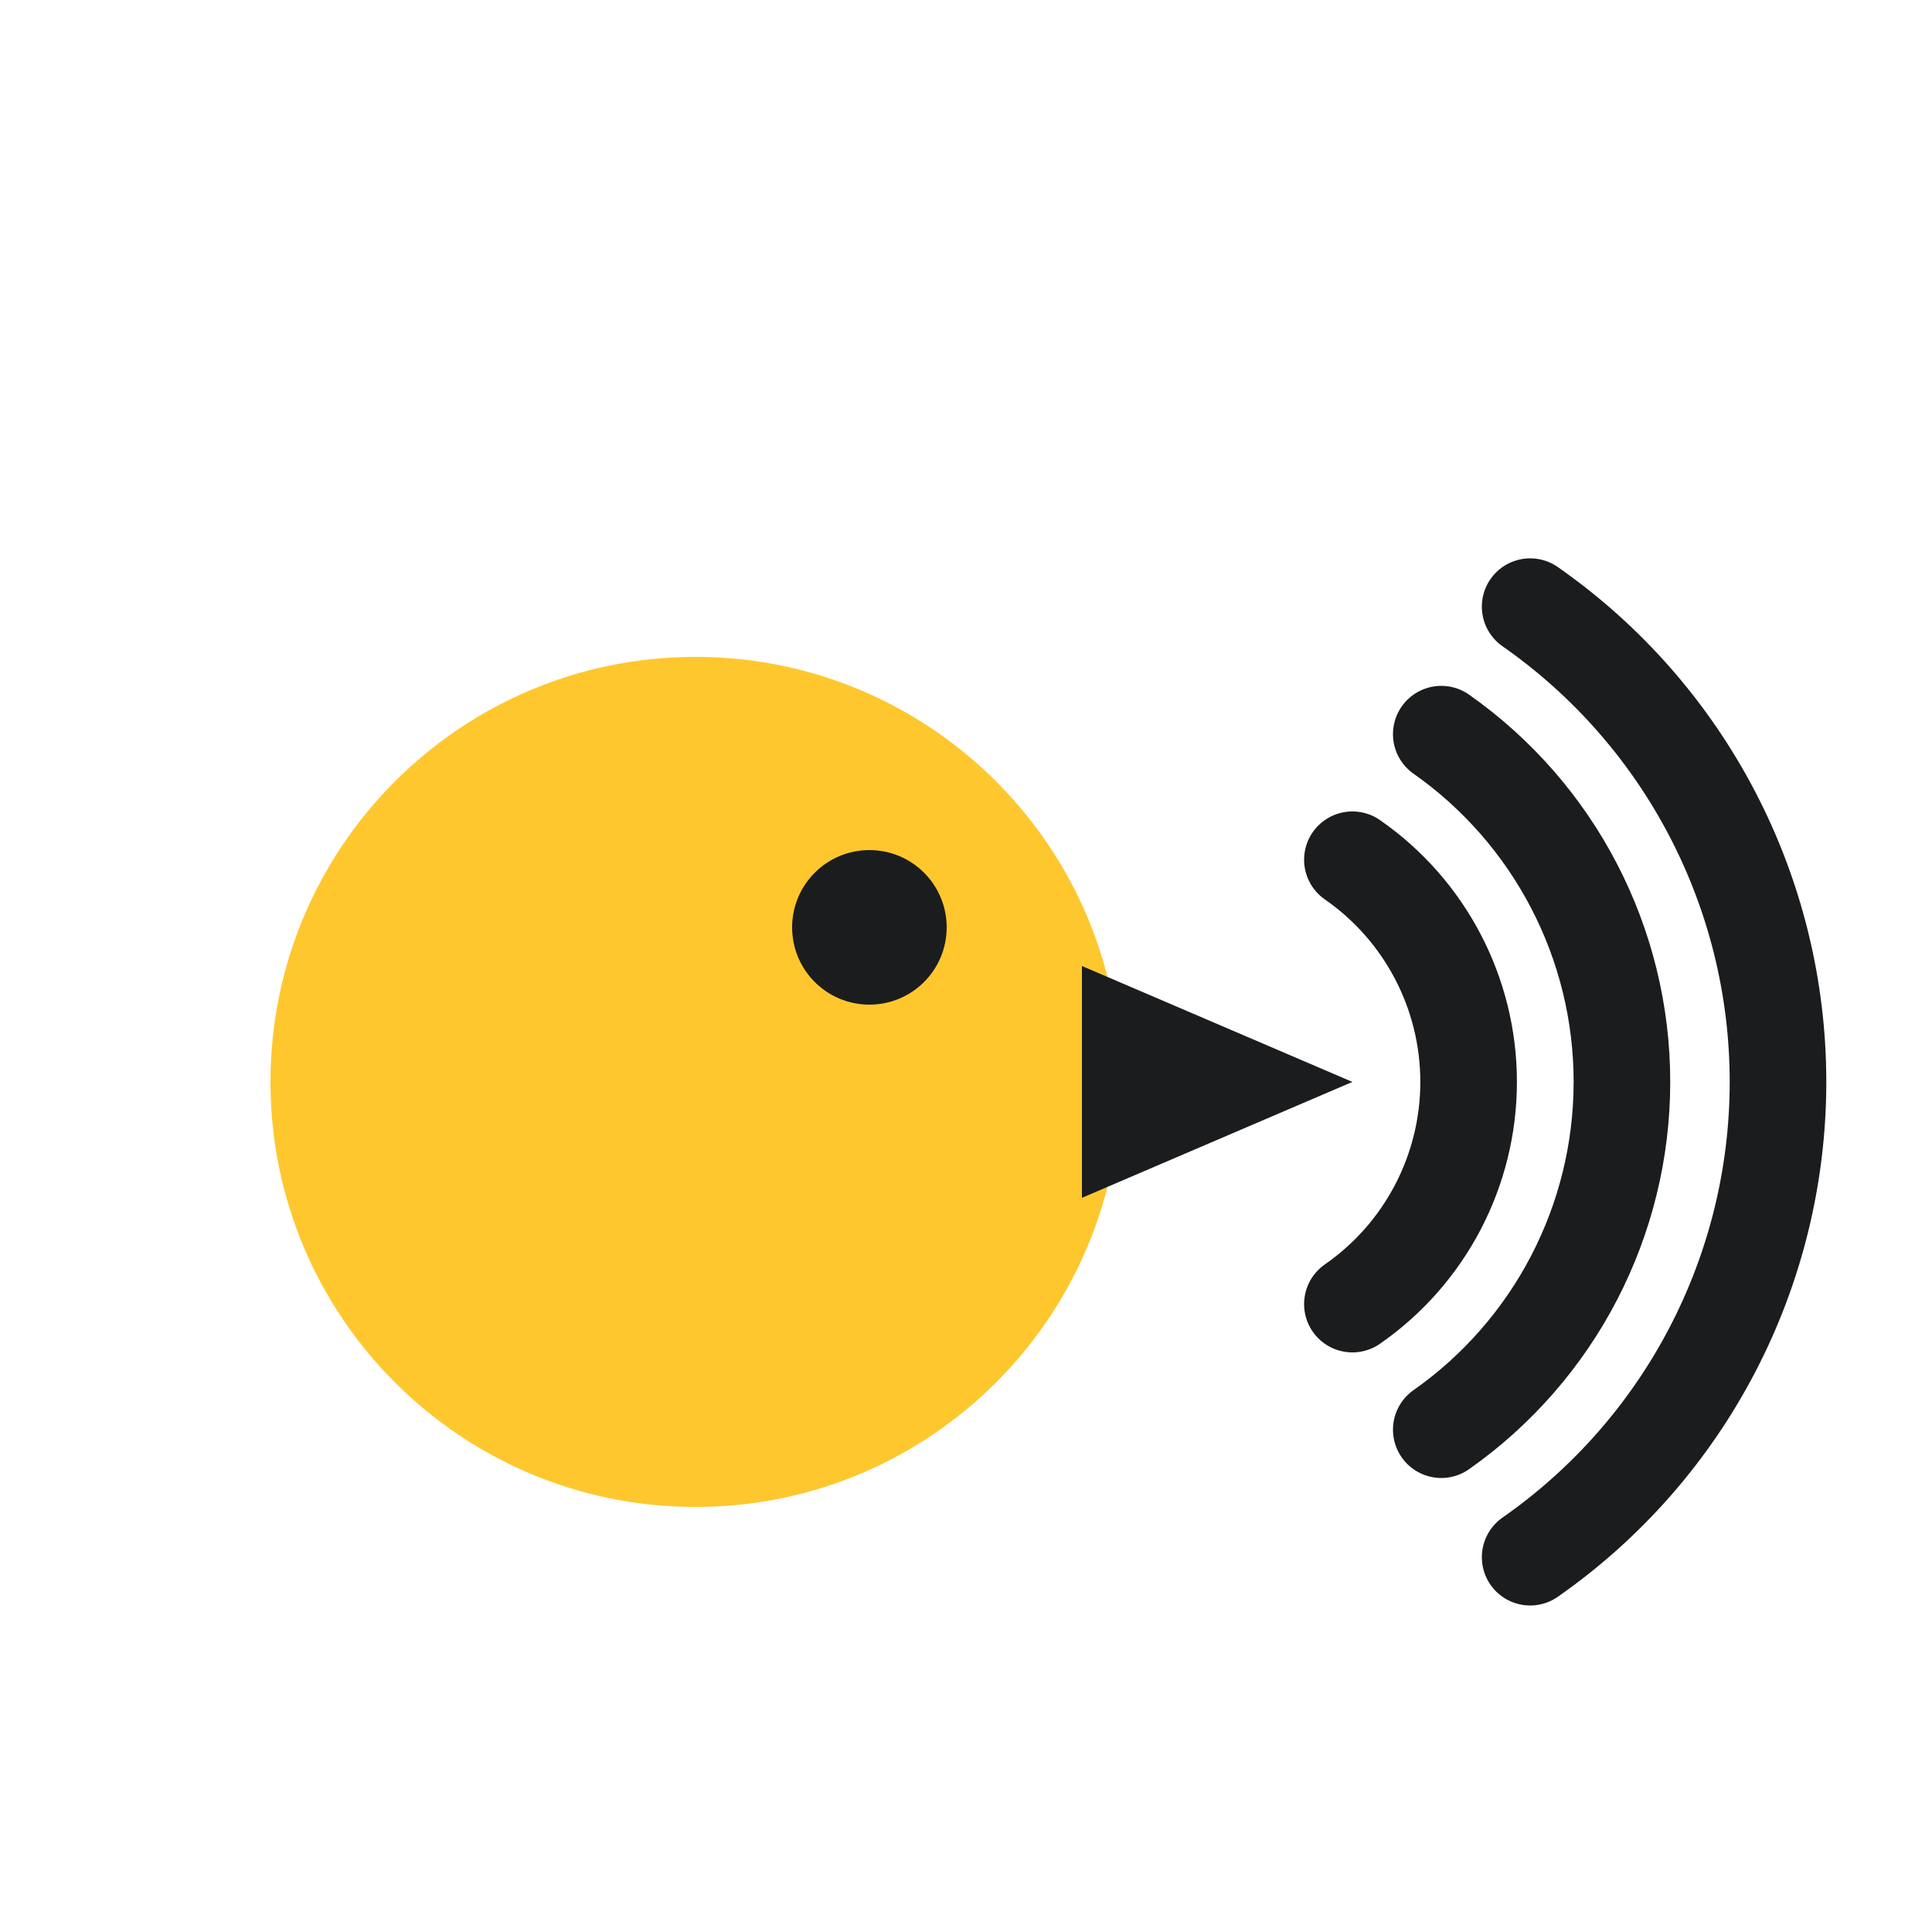
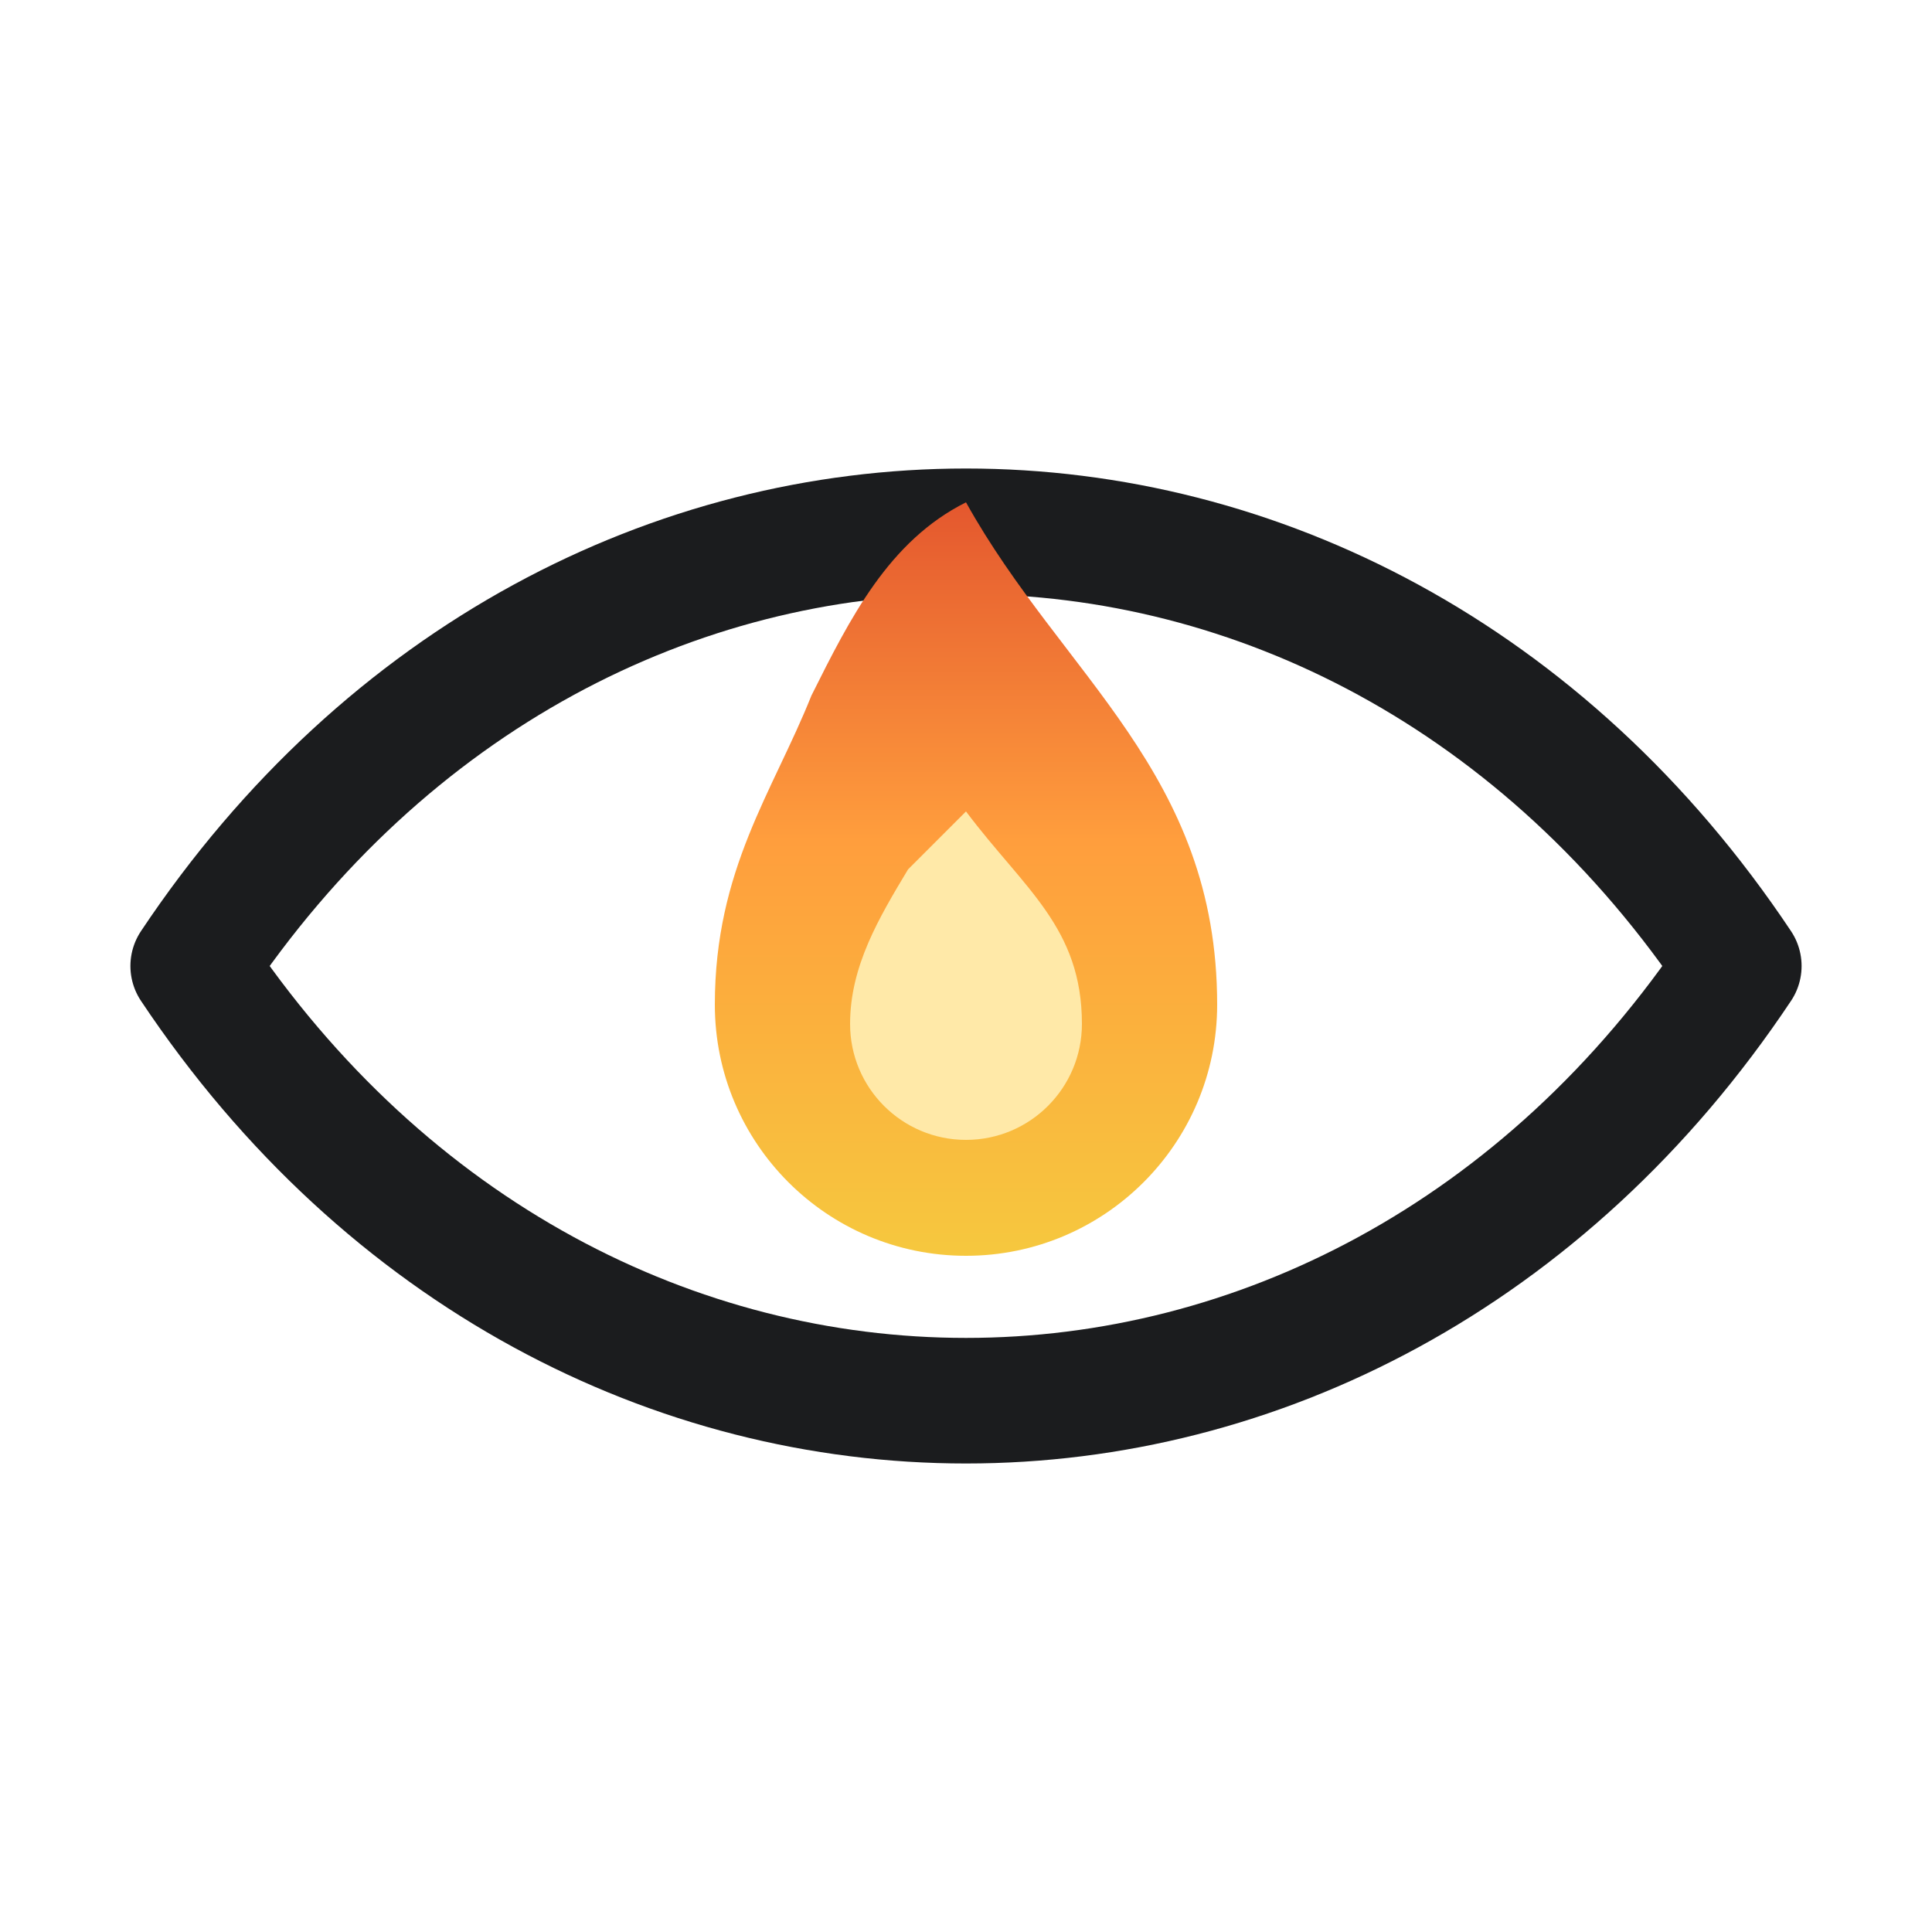
- <svg xmlns="http://www.w3.org/2000/svg" viewBox="0 0 100 100">
-   <circle cx="36" cy="56" r="22" fill="#FFC72E" />
-   <polygon points="56,50 70,56 56,62" fill="#1B1C1E" />
-   <circle cx="45" cy="48" r="4" fill="#1B1C1E" />
-   <path class="w1" d="M70,44.5 A14,14 0 0 1 70,67.5" fill="none" stroke="#1B1C1E" stroke-width="5" stroke-linecap="round" />
-   <path class="w2" d="M74.6,38 A22,22 0 0 1 74.6,74" fill="none" stroke="#1B1C1E" stroke-width="5" stroke-linecap="round" />
-   <path class="w3" d="M79.2,31.4 A30,30 0 0 1 79.2,80.6" fill="none" stroke="#1B1C1E" stroke-width="5" stroke-linecap="round" />
+ <svg xmlns="http://www.w3.org/2000/svg" viewBox="0 0 100 100" role="img" aria-label="FireSight">
+   <defs>
+     <linearGradient id="flame" x1="50%" y1="100%" x2="50%" y2="0%">
+       <stop offset="0%" stop-color="#F6C83E" />
+       <stop offset="55%" stop-color="#FF9E3D" />
+       <stop offset="100%" stop-color="#E4572E" />
+     </linearGradient>
+   </defs>
+   <path d="M10,50 C30,20 70,20 90,50 C70,80 30,80 10,50 Z" fill="none" stroke="#1B1C1E" stroke-width="6.5" stroke-linejoin="round" />
+   <path d="M50,26 C55,35 63,40 63,52 A13,13 0 1 1 37,52 C37,45 40,41 42,36 C44,32 46,28 50,26 Z" fill="url(#flame)" />
+   <path d="M50,42 C53,46 56,48 56,53 A6,6 0 1 1 44,53 C44,50 45.5,47.5 47,45 C48,44 49,43 50,42 Z" fill="#FFE9A8" />
</svg>
